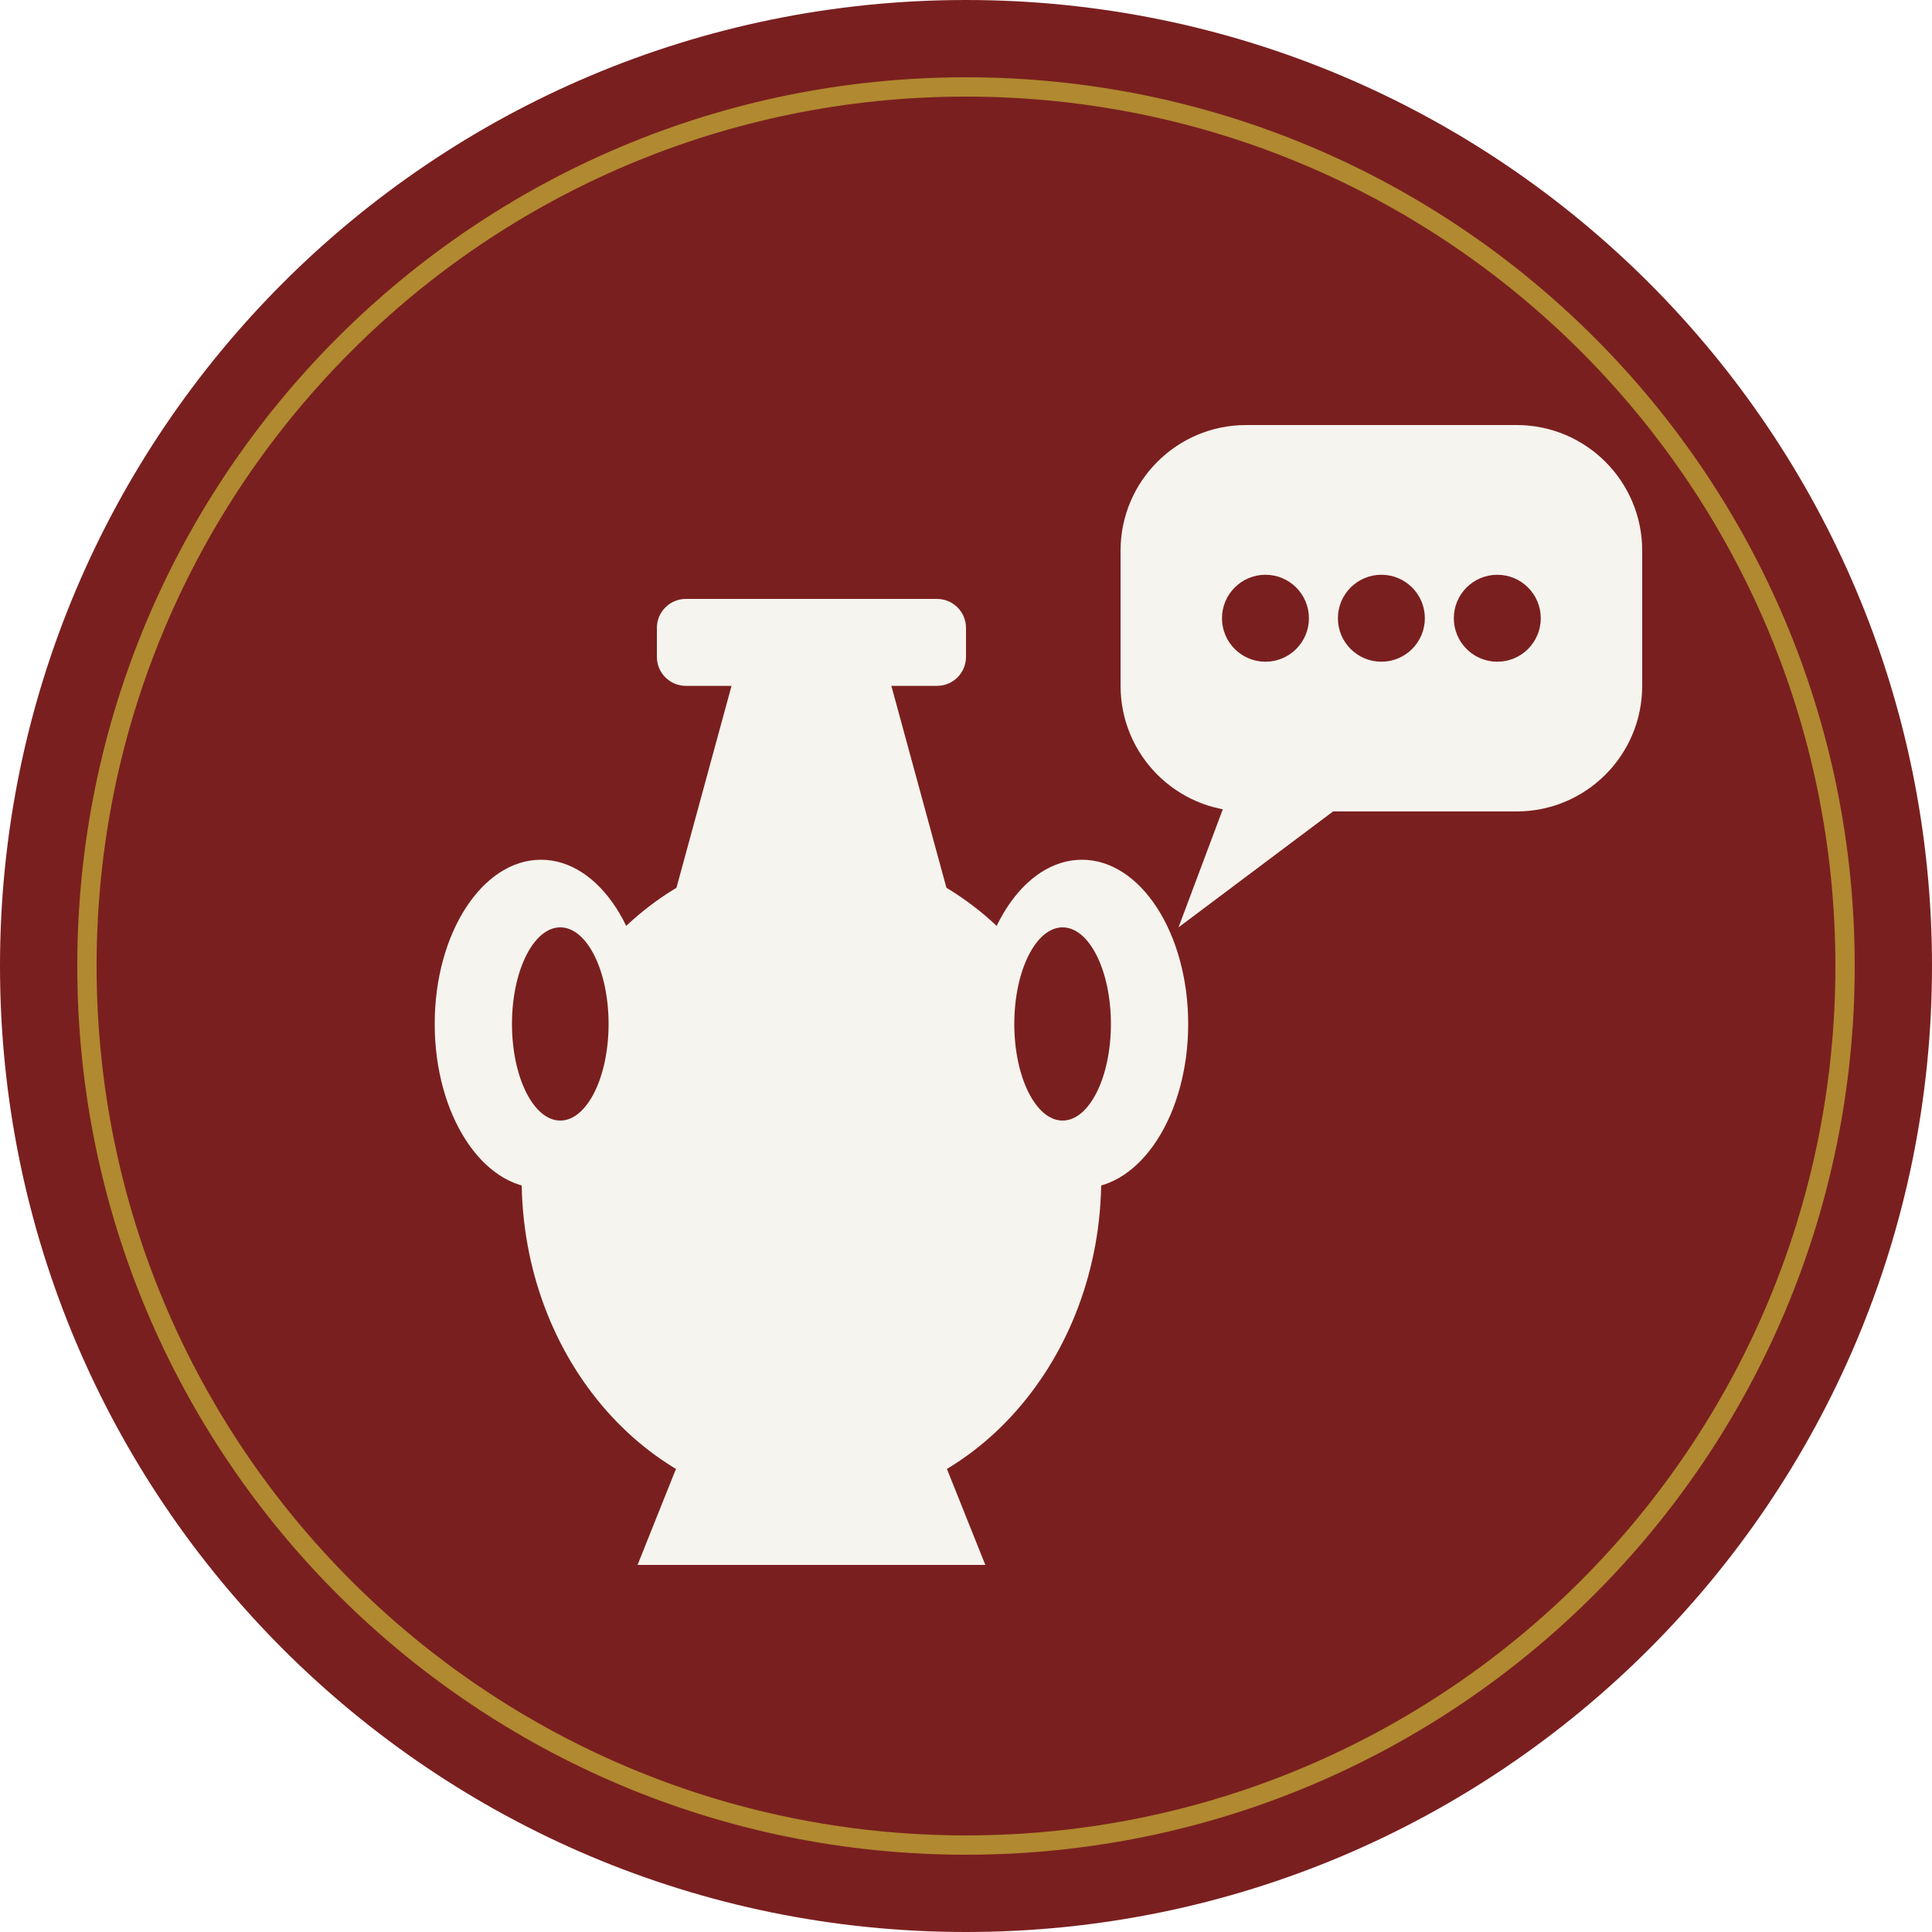
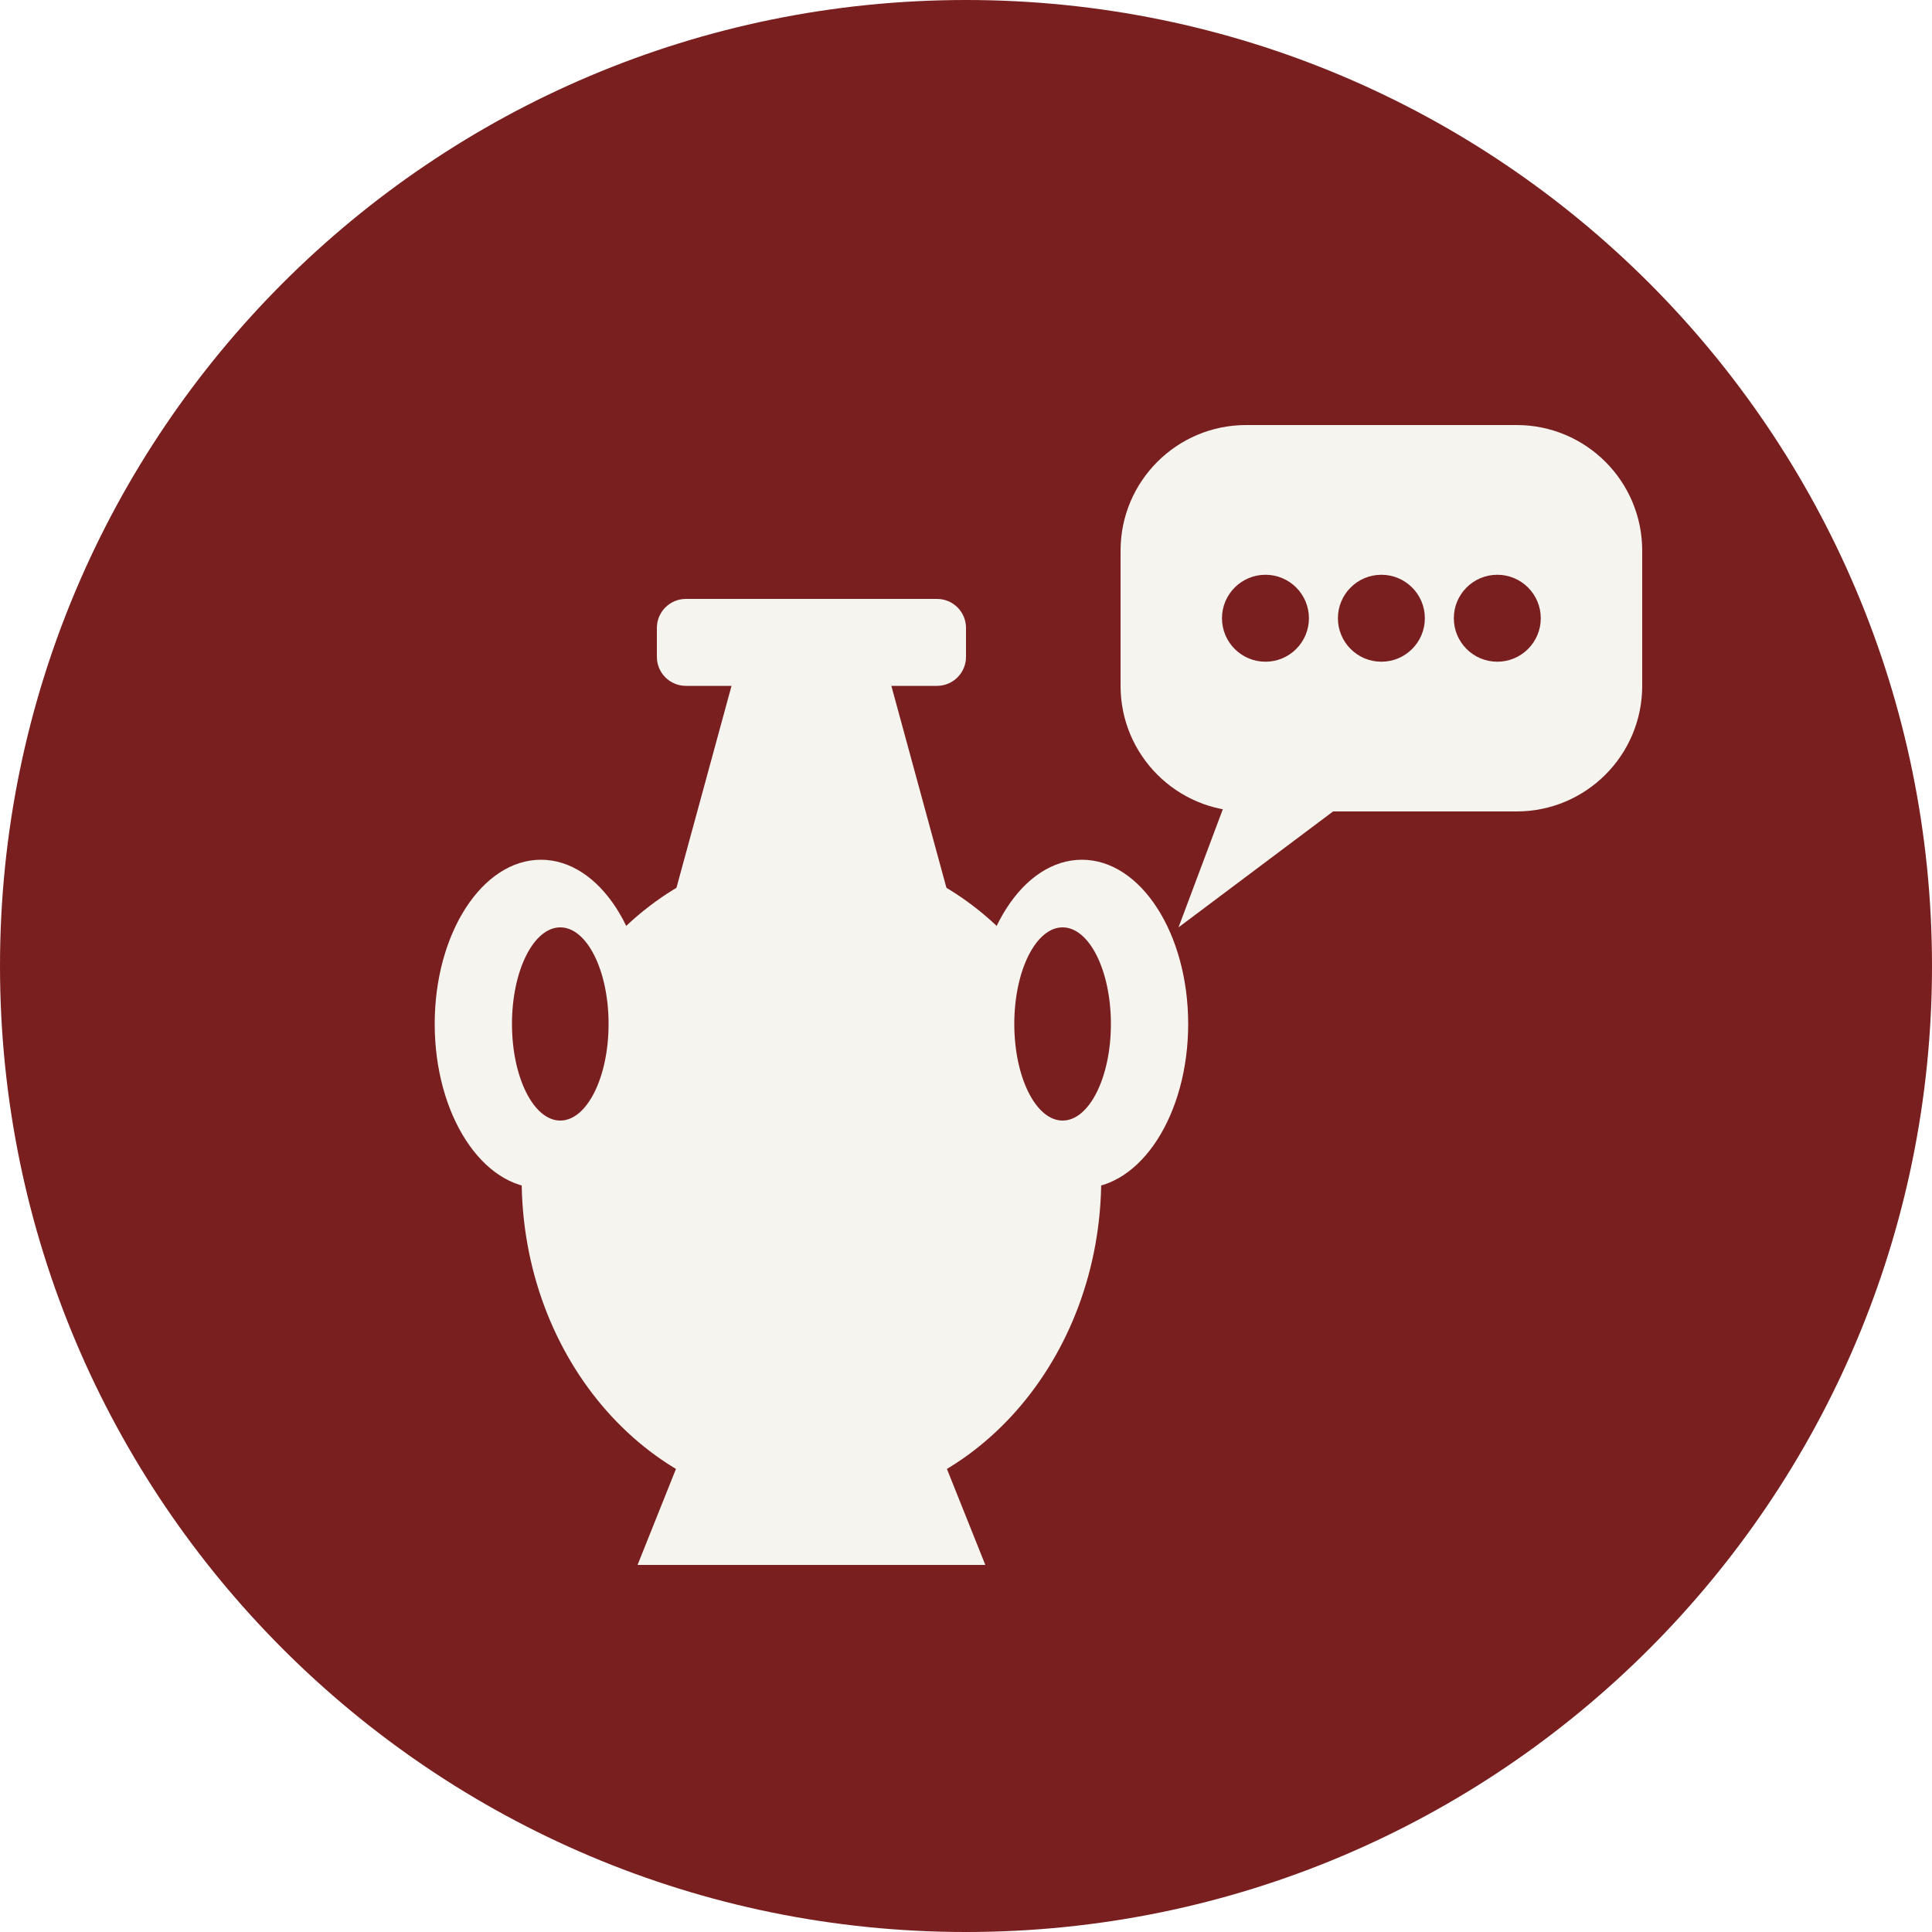
<svg xmlns="http://www.w3.org/2000/svg" viewBox="0 0 200 200" role="img">
  <circle cx="100" cy="100" r="100" fill="#7A1F1F" />
-   <circle cx="100" cy="100" r="91" fill="none" stroke="#b08930" stroke-width="2" />
  <g fill="#F6F4EE">
    <ellipse cx="84" cy="122" rx="30" ry="34" />
    <path d="M70 92 L98 92 L92 70 L76 70 Z" />
    <rect x="68" y="62" width="32" height="9" rx="3" />
    <ellipse cx="56" cy="106" rx="11" ry="17" />
    <ellipse cx="112" cy="106" rx="11" ry="17" />
    <path d="M70 152 L98 152 L102 162 L66 162 Z" />
    <rect x="116" y="44" width="54" height="40" rx="13" />
    <path d="M128 80 L122 96 L142 81 Z" />
  </g>
  <g fill="#7A1F1F">
    <ellipse cx="58" cy="106" rx="5" ry="10" />
    <ellipse cx="110" cy="106" rx="5" ry="10" />
    <circle cx="131" cy="64" r="4.5" />
    <circle cx="143" cy="64" r="4.5" />
    <circle cx="155" cy="64" r="4.5" />
  </g>
</svg>
